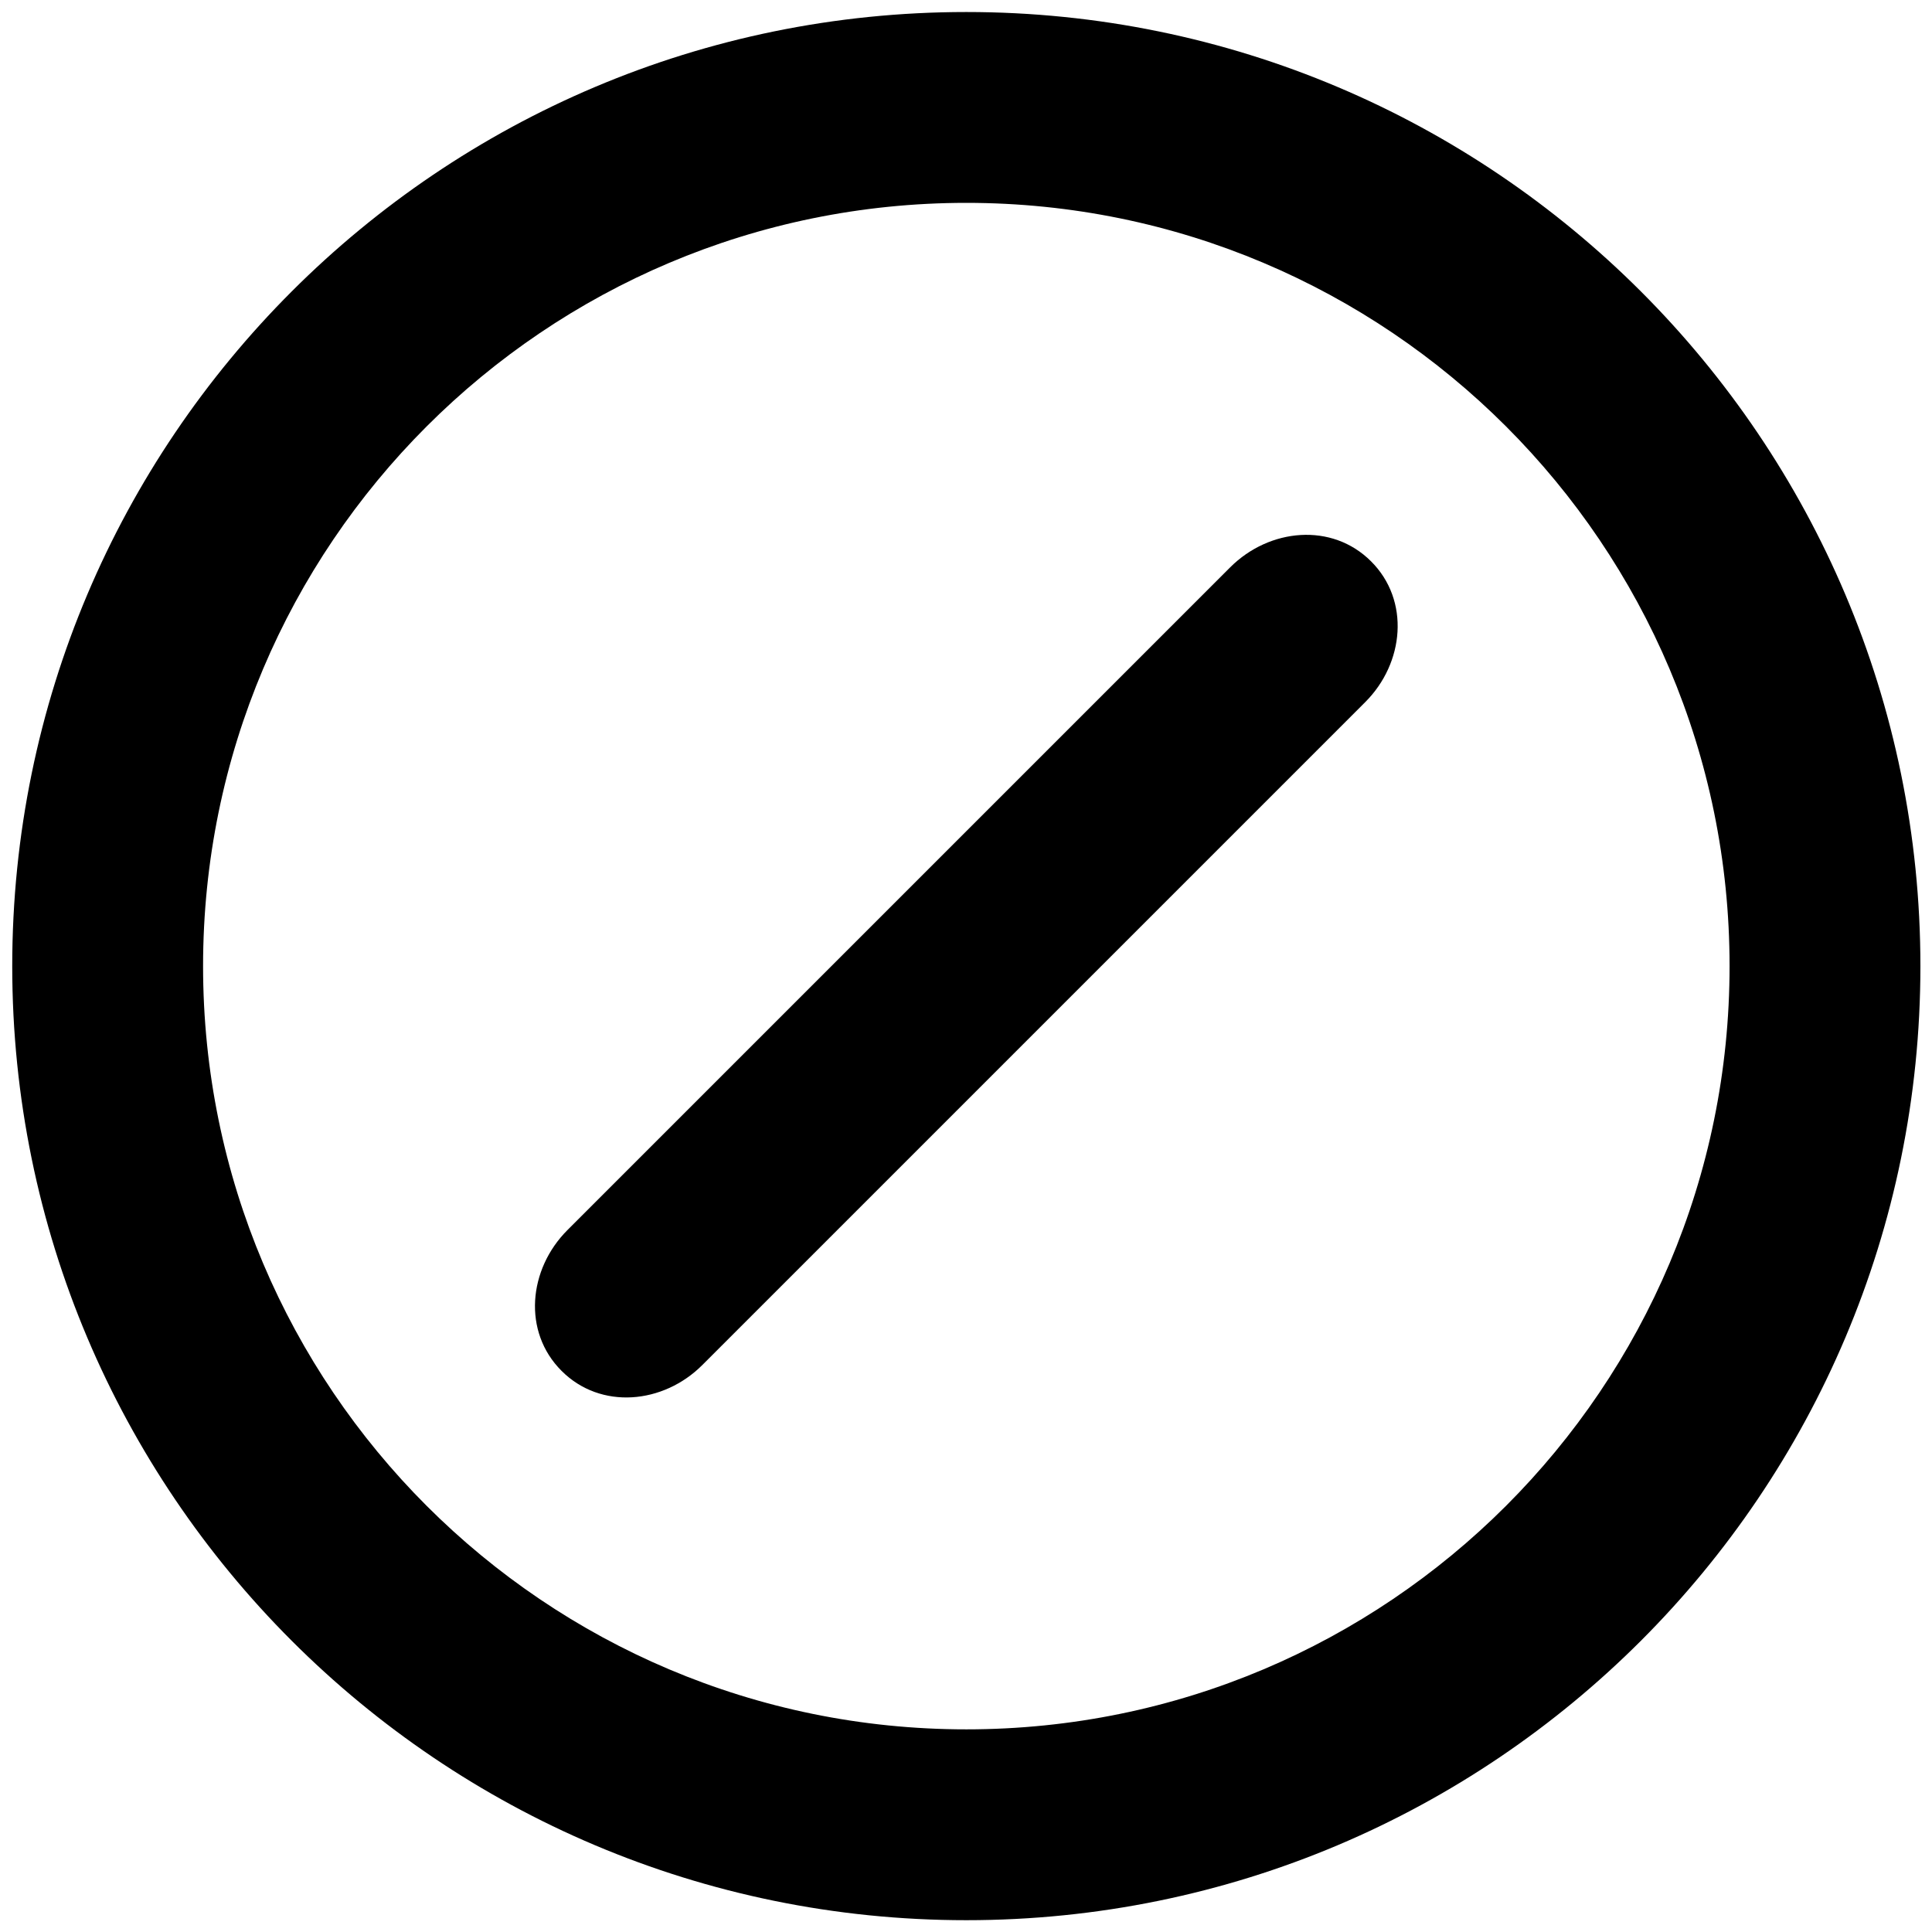
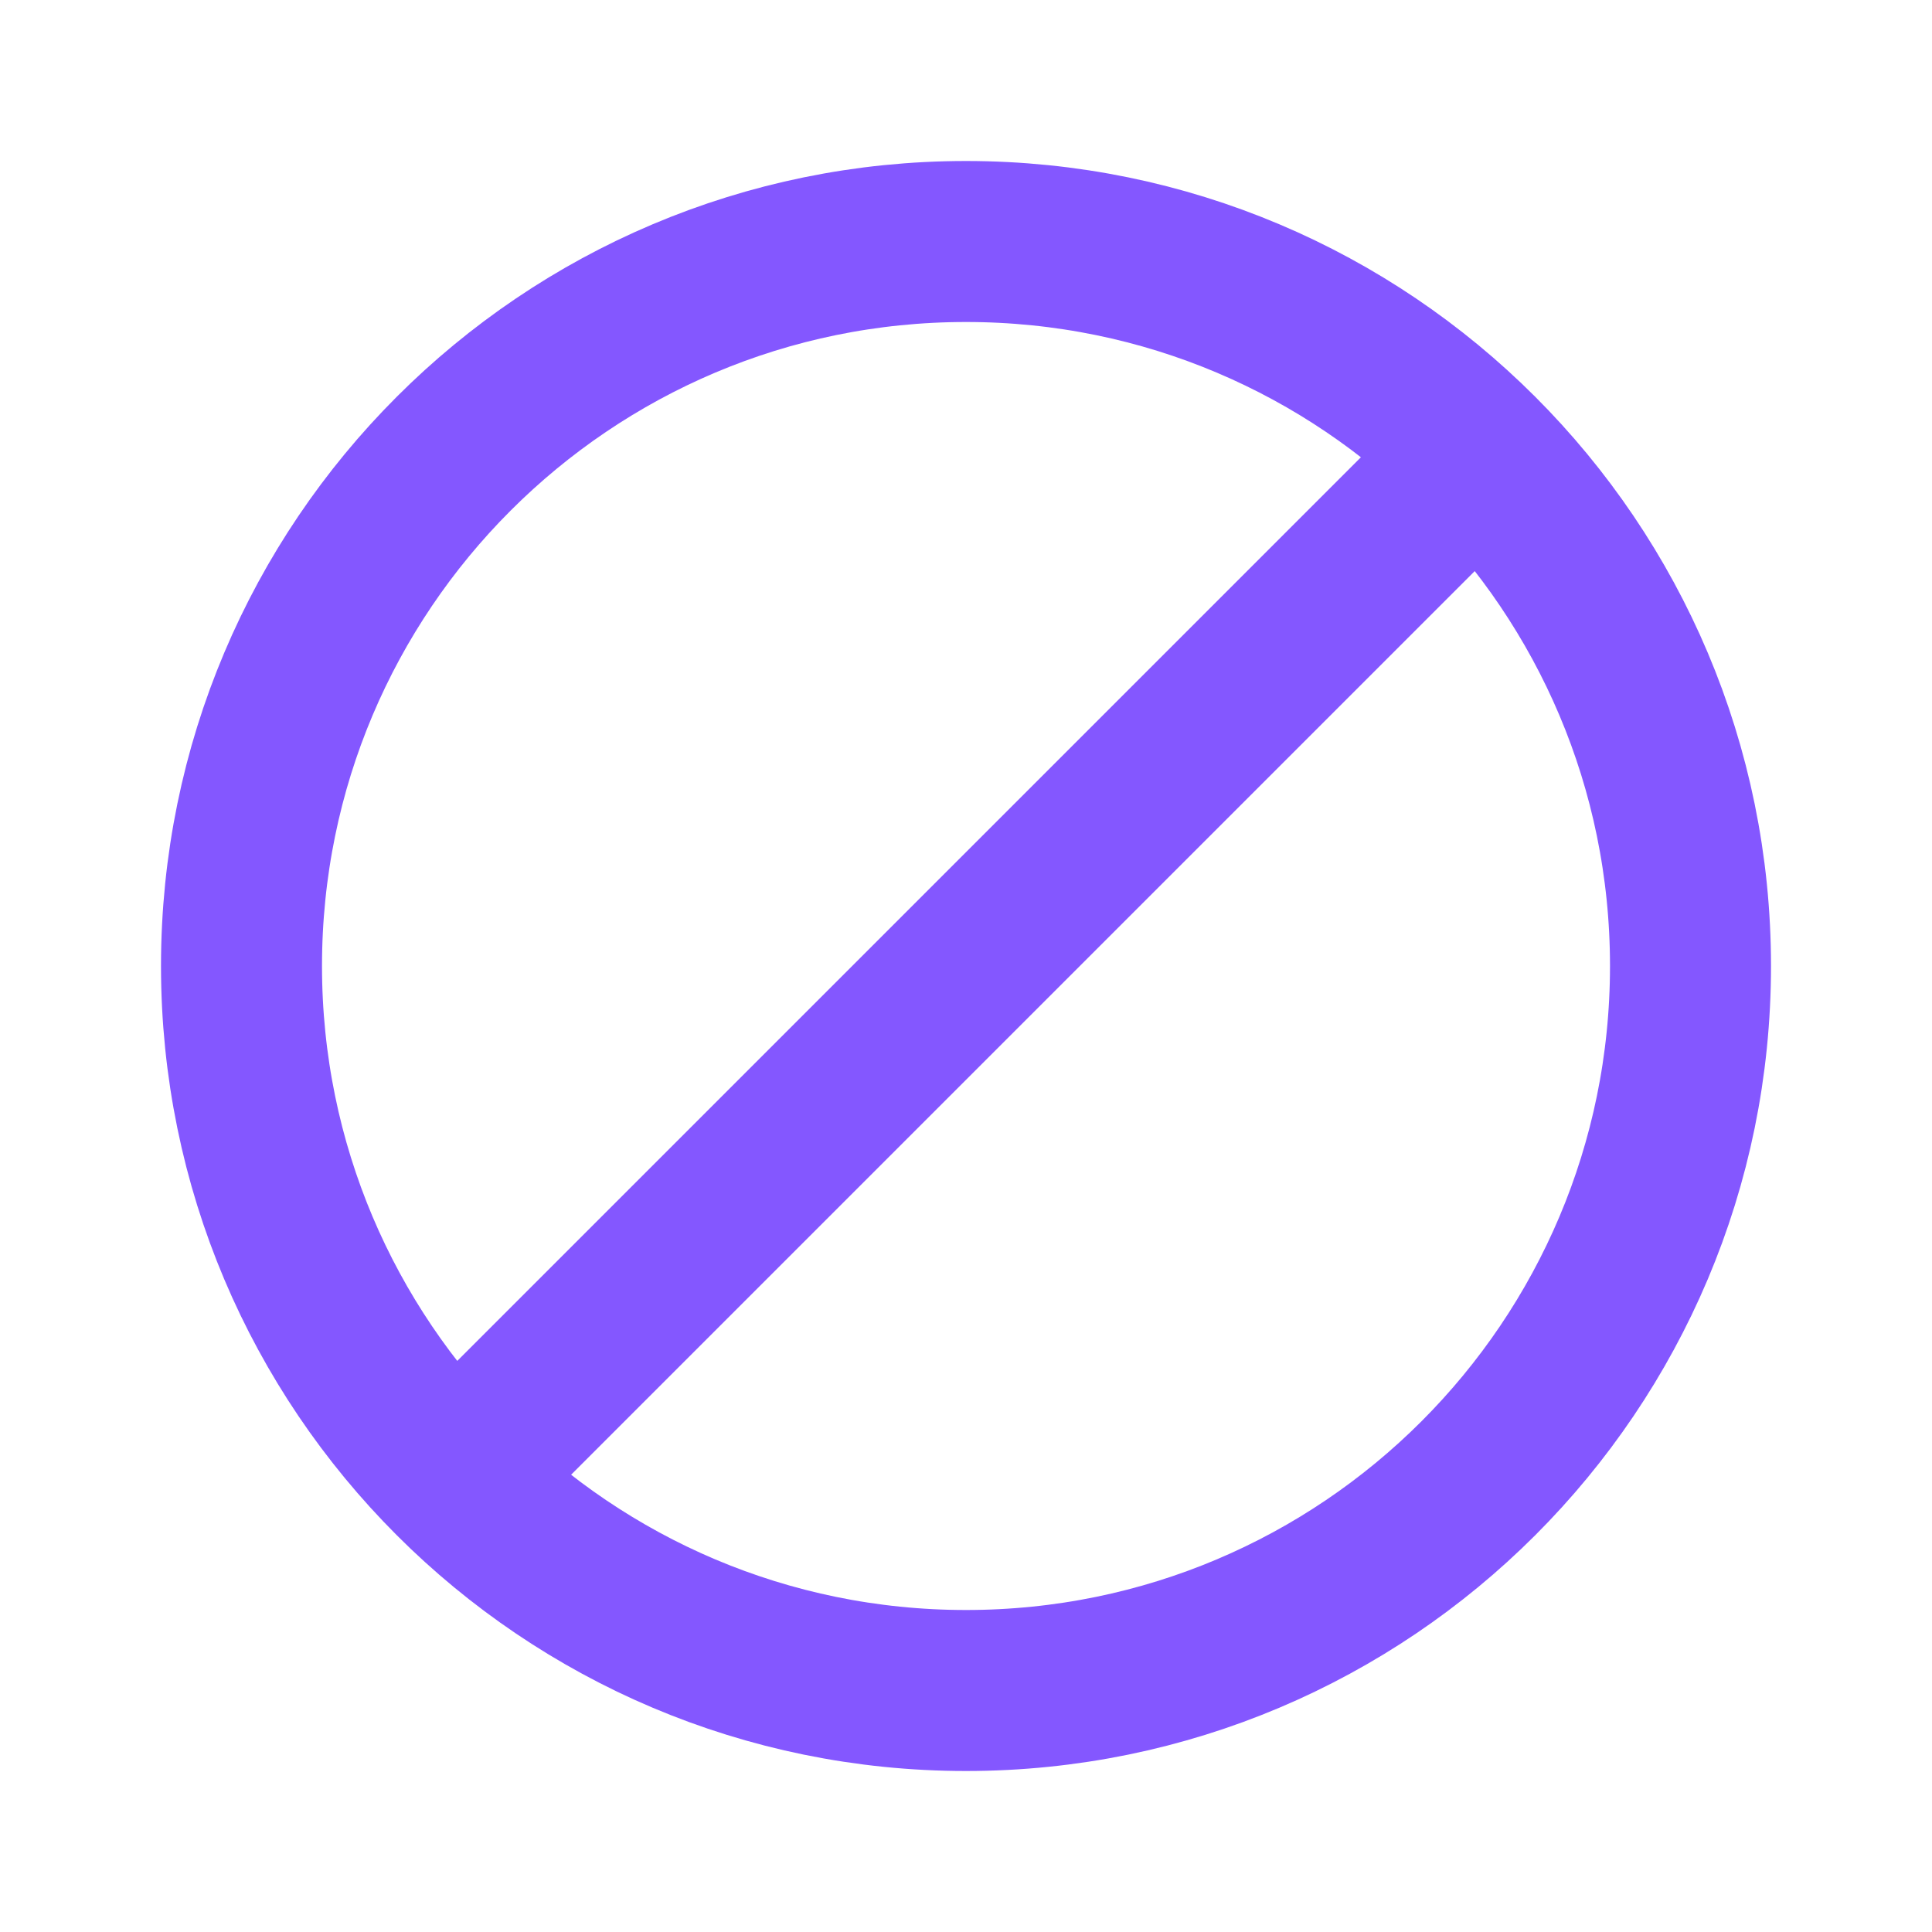
- <svg xmlns="http://www.w3.org/2000/svg" width="18" height="18" viewBox="0 0 18 18" fill="none">
-   <path d="M9.003 17.89C4.094 17.89 0.114 13.91 0.114 9.001C0.114 4.092 4.094 0.112 9.003 0.112C13.912 0.112 17.892 4.092 17.892 9.001C17.892 13.91 13.912 17.89 9.003 17.89ZM9.003 16.112C12.931 16.112 16.114 12.929 16.114 9.001C16.114 5.074 12.931 1.89 9.003 1.89C5.076 1.89 1.892 5.074 1.892 9.001C1.892 12.929 5.076 16.112 9.003 16.112ZM12.774 5.23C13.139 5.594 13.084 6.178 12.719 6.542L6.544 12.717C6.18 13.082 5.596 13.137 5.232 12.772C4.867 12.408 4.922 11.825 5.287 11.46L11.462 5.285C11.827 4.921 12.41 4.866 12.774 5.23Z" fill="currentColor" />
+ <svg xmlns="http://www.w3.org/2000/svg" width="24" height="24" viewBox="0 0 24 24" fill="none">
+   <path d="M18.364 5.636C16.735 4.007 14.485 3 12 3C7.029 3 3 7.029 3 12C3 14.485 4.007 16.735 5.636 18.364M18.364 5.636C19.993 7.265 21 9.515 21 12C21 16.971 16.971 21 12 21C9.515 21 7.265 19.993 5.636 18.364M18.364 5.636L5.636 18.364" stroke="#8457FF" stroke-width="2" stroke-linecap="round" />
</svg>
